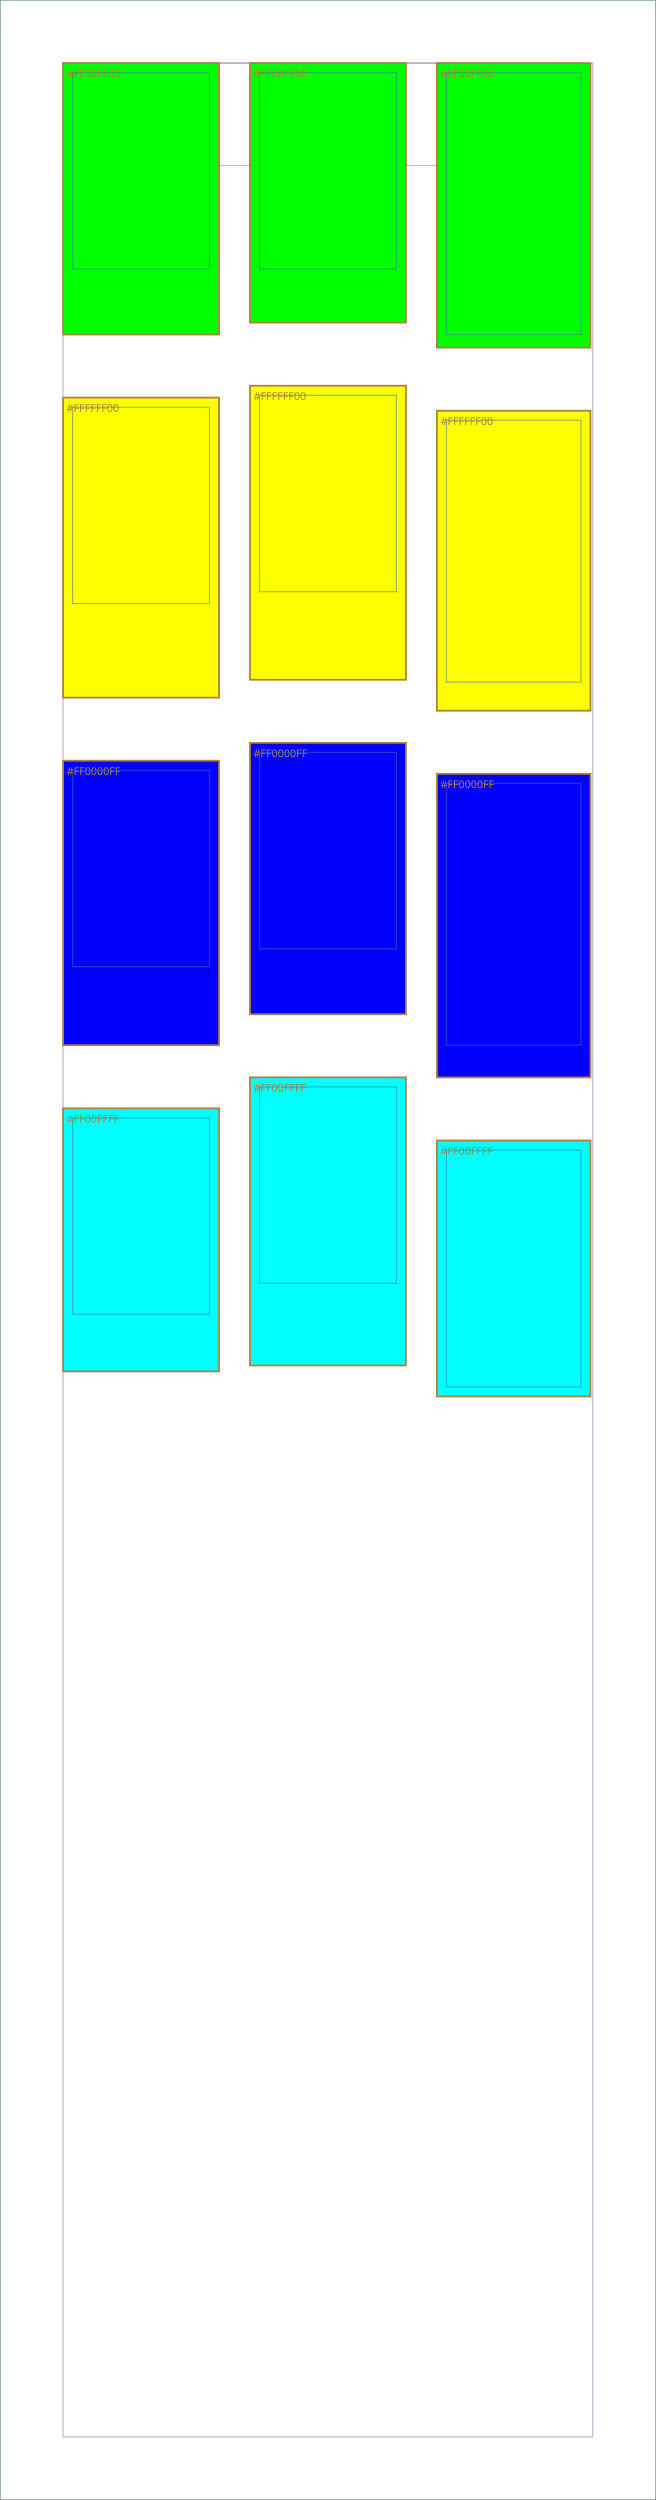
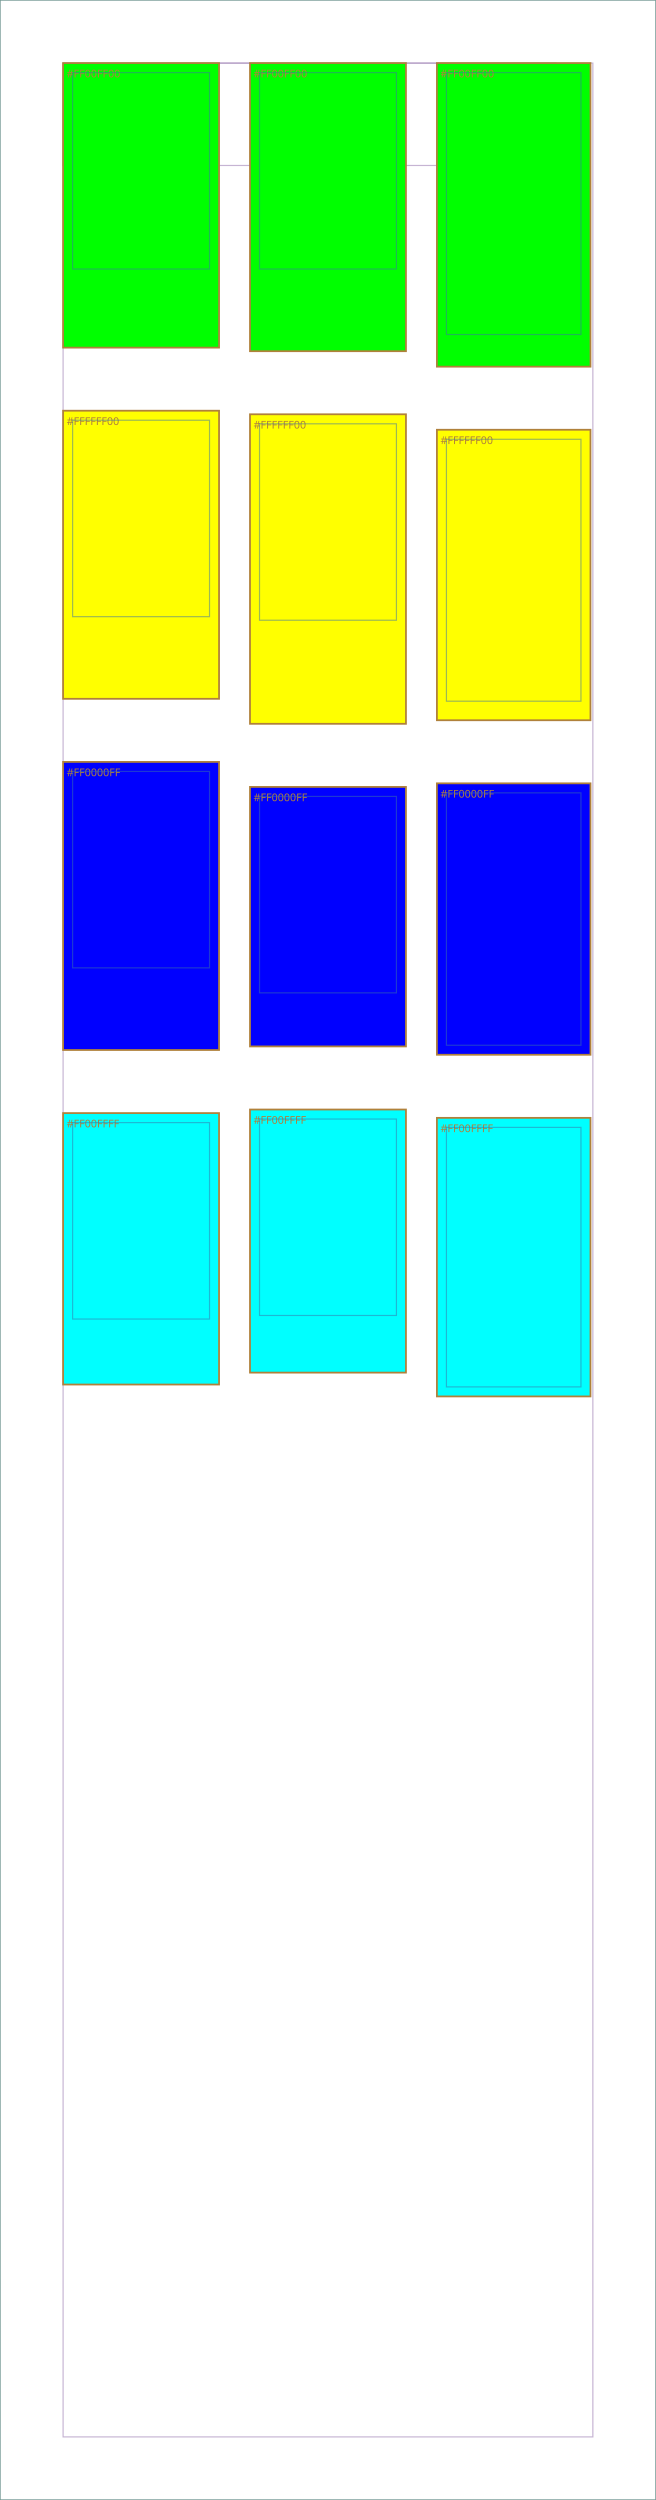
<svg xmlns="http://www.w3.org/2000/svg" viewBox="0 0 551 2100" width="551" height="2100" role="img" aria-label="ContextualFlowColumn/ContextualFlowColumn_ItemPosition layout wireframe">
  <rect width="551" height="2100" fill="#ffffff" />
  <g>
    <rect x="0" y="0" width="551" height="2100" fill="none" fill-opacity="0" stroke="#5B6470" stroke-width="1" stroke-opacity="0.5" />
  </g>
  <g>
    <rect x="0" y="0" width="551" height="2100" fill="none" fill-opacity="0" stroke="#2E7D6B" stroke-width="1" stroke-opacity="0.5" />
  </g>
  <g>
    <rect x="53" y="53" width="414" height="86" fill="none" fill-opacity="0" stroke="#8E6BA8" stroke-width="1" stroke-opacity="0.5" />
  </g>
  <g>
    <rect x="53" y="53" width="445" height="1994" fill="none" fill-opacity="0" stroke="#8E6BA8" stroke-width="1" stroke-opacity="0.5" />
  </g>
  <g>
-     <rect x="53" y="53" width="131" height="228" fill="#00FF00" fill-opacity="1" stroke="#B0813B" stroke-width="1.5" stroke-opacity="1" />
+     <rect x="53" y="53" width="131" height="239" fill="#00FF00" fill-opacity="1" stroke="#B0813B" stroke-width="1.5" stroke-opacity="1" />
    <text x="56" y="65" font-family="system-ui, sans-serif" font-size="9" fill="#B0813B">#FF00FF00</text>
  </g>
  <g>
    <rect x="61" y="61" width="115" height="165" fill="none" fill-opacity="0" stroke="#3B72A8" stroke-width="1" stroke-opacity="0.5" />
  </g>
  <g>
-     <rect x="53" y="334" width="131" height="252" fill="#FFFF00" fill-opacity="1" stroke="#B0813B" stroke-width="1.5" stroke-opacity="1" />
-     <text x="56" y="346" font-family="system-ui, sans-serif" font-size="9" fill="#B0813B">#FFFFFF00</text>
+     <rect x="53" y="345" width="131" height="242" fill="#FFFF00" fill-opacity="1" stroke="#B0813B" stroke-width="1.5" stroke-opacity="1" />
+     <text x="56" y="357" font-family="system-ui, sans-serif" font-size="9" fill="#B0813B">#FFFFFF00</text>
  </g>
  <g>
-     <rect x="61" y="342" width="115" height="165" fill="none" fill-opacity="0" stroke="#3B72A8" stroke-width="1" stroke-opacity="0.5" />
+     <rect x="61" y="353" width="115" height="165" fill="none" fill-opacity="0" stroke="#3B72A8" stroke-width="1" stroke-opacity="0.5" />
  </g>
  <g>
-     <rect x="53" y="639" width="131" height="239" fill="#0000FF" fill-opacity="1" stroke="#B0813B" stroke-width="1.5" stroke-opacity="1" />
-     <text x="56" y="651" font-family="system-ui, sans-serif" font-size="9" fill="#B0813B">#FF0000FF</text>
+     <rect x="53" y="640" width="131" height="242" fill="#0000FF" fill-opacity="1" stroke="#B0813B" stroke-width="1.5" stroke-opacity="1" />
+     <text x="56" y="652" font-family="system-ui, sans-serif" font-size="9" fill="#B0813B">#FF0000FF</text>
  </g>
  <g>
-     <rect x="61" y="647" width="115" height="165" fill="none" fill-opacity="0" stroke="#3B72A8" stroke-width="1" stroke-opacity="0.5" />
+     <rect x="61" y="648" width="115" height="165" fill="none" fill-opacity="0" stroke="#3B72A8" stroke-width="1" stroke-opacity="0.5" />
  </g>
  <g>
-     <rect x="53" y="931" width="131" height="221" fill="#00FFFF" fill-opacity="1" stroke="#B0813B" stroke-width="1.5" stroke-opacity="1" />
-     <text x="56" y="943" font-family="system-ui, sans-serif" font-size="9" fill="#B0813B">#FF00FFFF</text>
+     <rect x="53" y="935" width="131" height="228" fill="#00FFFF" fill-opacity="1" stroke="#B0813B" stroke-width="1.5" stroke-opacity="1" />
+     <text x="56" y="947" font-family="system-ui, sans-serif" font-size="9" fill="#B0813B">#FF00FFFF</text>
  </g>
  <g>
-     <rect x="61" y="939" width="115" height="165" fill="none" fill-opacity="0" stroke="#3B72A8" stroke-width="1" stroke-opacity="0.5" />
+     <rect x="61" y="943" width="115" height="165" fill="none" fill-opacity="0" stroke="#3B72A8" stroke-width="1" stroke-opacity="0.5" />
  </g>
  <g>
-     <rect x="210" y="53" width="131" height="218" fill="#00FF00" fill-opacity="1" stroke="#B0813B" stroke-width="1.5" stroke-opacity="1" />
+     <rect x="210" y="53" width="131" height="242" fill="#00FF00" fill-opacity="1" stroke="#B0813B" stroke-width="1.5" stroke-opacity="1" />
    <text x="213" y="65" font-family="system-ui, sans-serif" font-size="9" fill="#B0813B">#FF00FF00</text>
  </g>
  <g>
    <rect x="218" y="61" width="115" height="165" fill="none" fill-opacity="0" stroke="#3B72A8" stroke-width="1" stroke-opacity="0.5" />
  </g>
  <g>
-     <rect x="210" y="324" width="131" height="247" fill="#FFFF00" fill-opacity="1" stroke="#B0813B" stroke-width="1.5" stroke-opacity="1" />
-     <text x="213" y="336" font-family="system-ui, sans-serif" font-size="9" fill="#B0813B">#FFFFFF00</text>
+     <rect x="210" y="348" width="131" height="260" fill="#FFFF00" fill-opacity="1" stroke="#B0813B" stroke-width="1.5" stroke-opacity="1" />
+     <text x="213" y="360" font-family="system-ui, sans-serif" font-size="9" fill="#B0813B">#FFFFFF00</text>
  </g>
  <g>
-     <rect x="218" y="332" width="115" height="165" fill="none" fill-opacity="0" stroke="#3B72A8" stroke-width="1" stroke-opacity="0.5" />
+     <rect x="218" y="356" width="115" height="165" fill="none" fill-opacity="0" stroke="#3B72A8" stroke-width="1" stroke-opacity="0.5" />
  </g>
  <g>
-     <rect x="210" y="624" width="131" height="228" fill="#0000FF" fill-opacity="1" stroke="#B0813B" stroke-width="1.5" stroke-opacity="1" />
-     <text x="213" y="636" font-family="system-ui, sans-serif" font-size="9" fill="#B0813B">#FF0000FF</text>
+     <rect x="210" y="661" width="131" height="218" fill="#0000FF" fill-opacity="1" stroke="#B0813B" stroke-width="1.5" stroke-opacity="1" />
+     <text x="213" y="673" font-family="system-ui, sans-serif" font-size="9" fill="#B0813B">#FF0000FF</text>
  </g>
  <g>
-     <rect x="218" y="632" width="115" height="165" fill="none" fill-opacity="0" stroke="#3B72A8" stroke-width="1" stroke-opacity="0.5" />
+     <rect x="218" y="669" width="115" height="165" fill="none" fill-opacity="0" stroke="#3B72A8" stroke-width="1" stroke-opacity="0.5" />
  </g>
  <g>
-     <rect x="210" y="905" width="131" height="242" fill="#00FFFF" fill-opacity="1" stroke="#B0813B" stroke-width="1.5" stroke-opacity="1" />
-     <text x="213" y="917" font-family="system-ui, sans-serif" font-size="9" fill="#B0813B">#FF00FFFF</text>
+     <rect x="210" y="932" width="131" height="221" fill="#00FFFF" fill-opacity="1" stroke="#B0813B" stroke-width="1.5" stroke-opacity="1" />
+     <text x="213" y="944" font-family="system-ui, sans-serif" font-size="9" fill="#B0813B">#FF00FFFF</text>
  </g>
  <g>
-     <rect x="218" y="913" width="115" height="165" fill="none" fill-opacity="0" stroke="#3B72A8" stroke-width="1" stroke-opacity="0.5" />
+     <rect x="218" y="940" width="115" height="165" fill="none" fill-opacity="0" stroke="#3B72A8" stroke-width="1" stroke-opacity="0.5" />
  </g>
  <g>
-     <rect x="367" y="53" width="129" height="239" fill="#00FF00" fill-opacity="1" stroke="#B0813B" stroke-width="1.5" stroke-opacity="1" />
+     <rect x="367" y="53" width="129" height="255" fill="#00FF00" fill-opacity="1" stroke="#B0813B" stroke-width="1.5" stroke-opacity="1" />
    <text x="370" y="65" font-family="system-ui, sans-serif" font-size="9" fill="#B0813B">#FF00FF00</text>
  </g>
  <g>
    <rect x="375" y="61" width="113" height="220" fill="none" fill-opacity="0" stroke="#3B72A8" stroke-width="1" stroke-opacity="0.5" />
  </g>
  <g>
-     <rect x="367" y="345" width="129" height="252" fill="#FFFF00" fill-opacity="1" stroke="#B0813B" stroke-width="1.5" stroke-opacity="1" />
-     <text x="370" y="357" font-family="system-ui, sans-serif" font-size="9" fill="#B0813B">#FFFFFF00</text>
+     <rect x="367" y="361" width="129" height="244" fill="#FFFF00" fill-opacity="1" stroke="#B0813B" stroke-width="1.5" stroke-opacity="1" />
+     <text x="370" y="373" font-family="system-ui, sans-serif" font-size="9" fill="#B0813B">#FFFFFF00</text>
  </g>
  <g>
-     <rect x="375" y="353" width="113" height="220" fill="none" fill-opacity="0" stroke="#3B72A8" stroke-width="1" stroke-opacity="0.5" />
+     <rect x="375" y="369" width="113" height="220" fill="none" fill-opacity="0" stroke="#3B72A8" stroke-width="1" stroke-opacity="0.5" />
  </g>
  <g>
-     <rect x="367" y="650" width="129" height="255" fill="#0000FF" fill-opacity="1" stroke="#B0813B" stroke-width="1.5" stroke-opacity="1" />
-     <text x="370" y="662" font-family="system-ui, sans-serif" font-size="9" fill="#B0813B">#FF0000FF</text>
+     <rect x="367" y="658" width="129" height="228" fill="#0000FF" fill-opacity="1" stroke="#B0813B" stroke-width="1.5" stroke-opacity="1" />
+     <text x="370" y="670" font-family="system-ui, sans-serif" font-size="9" fill="#B0813B">#FF0000FF</text>
  </g>
  <g>
-     <rect x="375" y="658" width="113" height="220" fill="none" fill-opacity="0" stroke="#3B72A8" stroke-width="1" stroke-opacity="0.5" />
+     <rect x="375" y="666" width="113" height="212" fill="none" fill-opacity="0" stroke="#3B72A8" stroke-width="1" stroke-opacity="0.5" />
  </g>
  <g>
-     <rect x="367" y="958" width="129" height="215" fill="#00FFFF" fill-opacity="1" stroke="#B0813B" stroke-width="1.5" stroke-opacity="1" />
-     <text x="370" y="970" font-family="system-ui, sans-serif" font-size="9" fill="#B0813B">#FF00FFFF</text>
+     <rect x="367" y="939" width="129" height="234" fill="#00FFFF" fill-opacity="1" stroke="#B0813B" stroke-width="1.5" stroke-opacity="1" />
+     <text x="370" y="951" font-family="system-ui, sans-serif" font-size="9" fill="#B0813B">#FF00FFFF</text>
  </g>
  <g>
-     <rect x="375" y="966" width="113" height="199" fill="none" fill-opacity="0" stroke="#3B72A8" stroke-width="1" stroke-opacity="0.5" />
+     <rect x="375" y="947" width="113" height="218" fill="none" fill-opacity="0" stroke="#3B72A8" stroke-width="1" stroke-opacity="0.5" />
  </g>
</svg>
